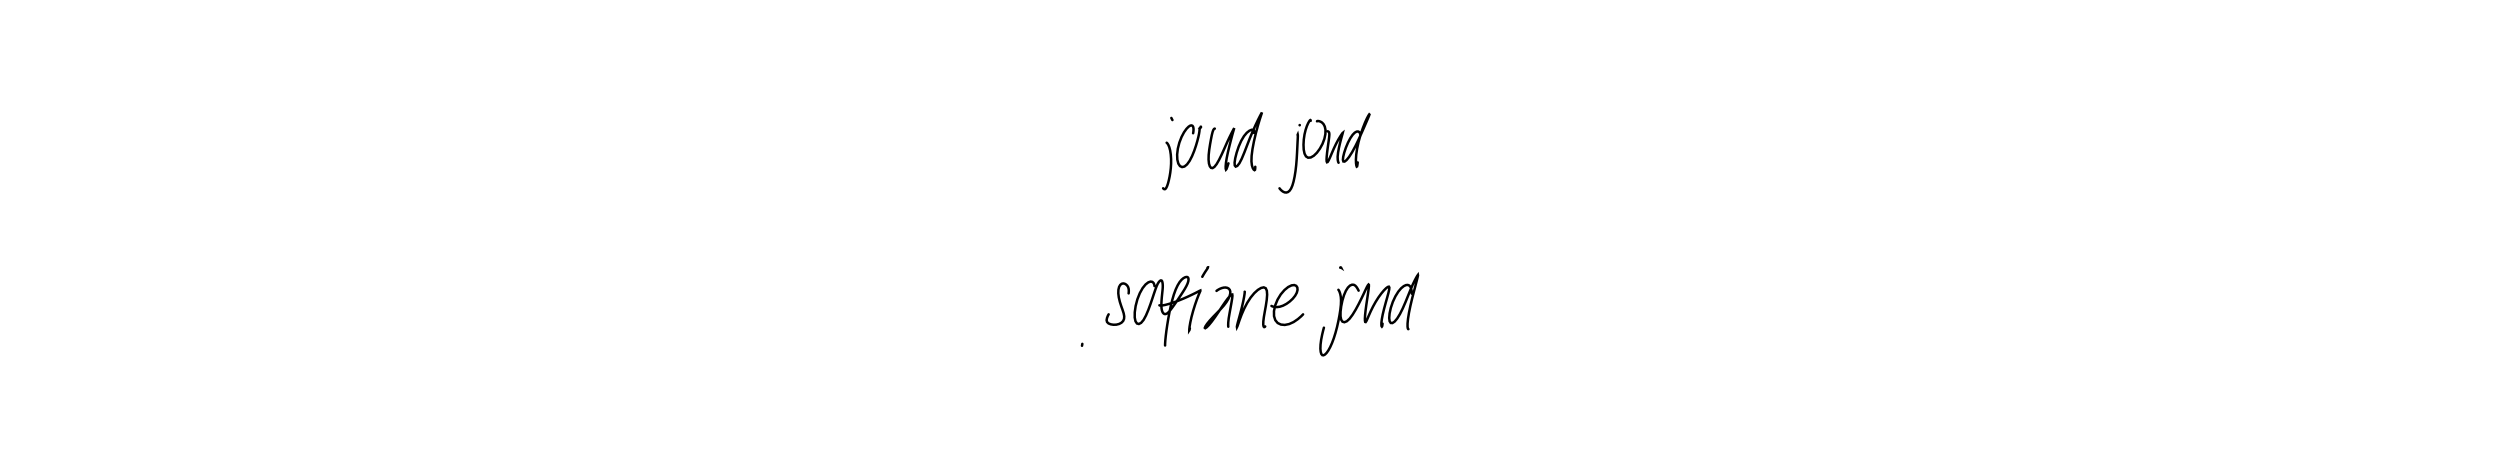
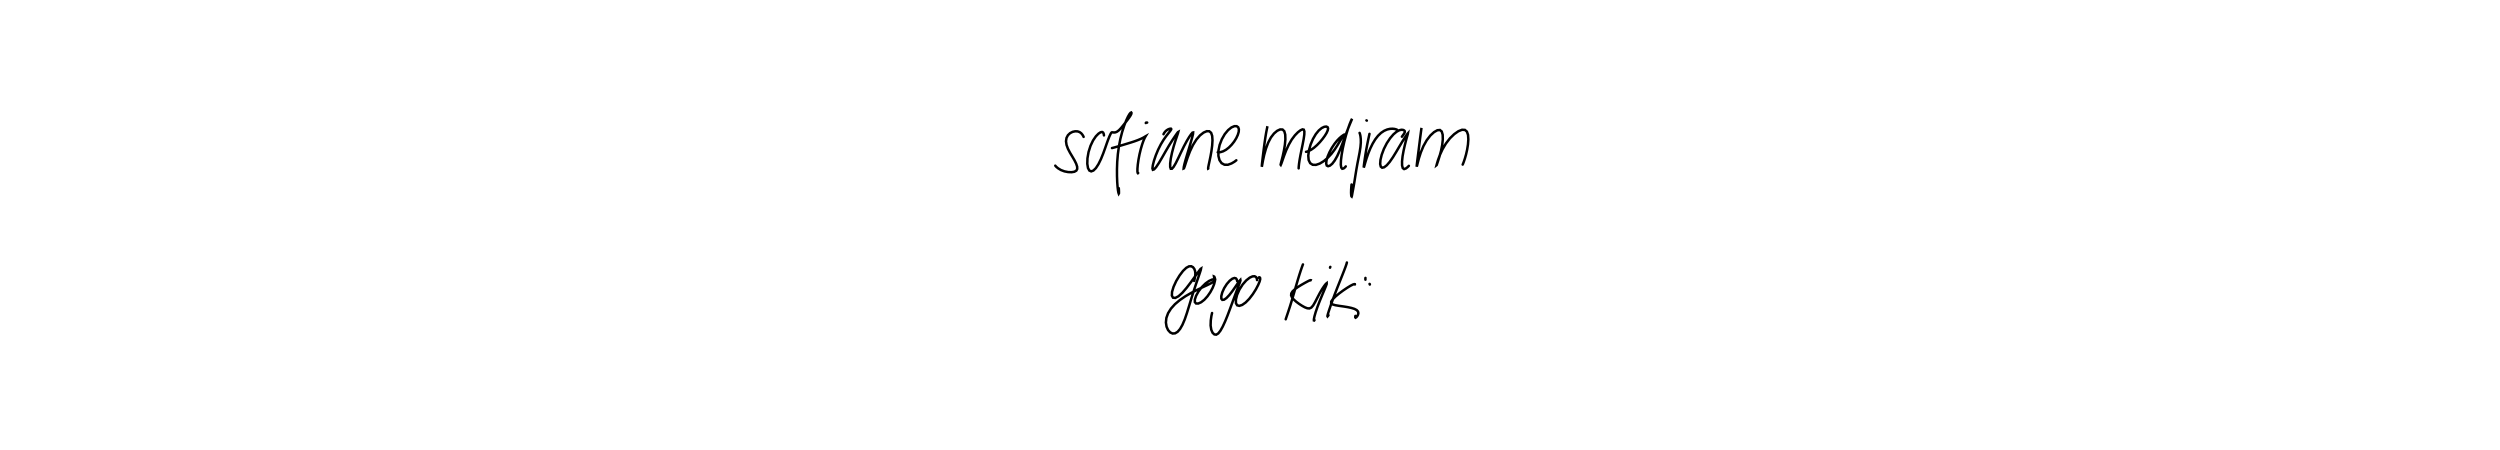
<svg xmlns="http://www.w3.org/2000/svg" baseProfile="full" height="100%" version="1.1" viewBox="0,0,1000,180" width="100%">
  <defs />
  <rect fill="white" height="180" width="1000" x="0" y="0" />
-   <path d="M0,0 M466.667,57.1 L466.794,57.194 L467.031,57.461 L467.364,58.012 L467.731,58.92 L468.068,60.208 L468.31,61.817 L468.436,63.625 L468.435,65.492 L468.317,67.314 L468.111,69.047 L467.841,70.667 L467.524,72.14 L467.195,73.396 L466.863,74.378 L466.543,75.076 L466.237,75.503 L465.941,75.685 L465.647,75.643 L465.41,75.487 L465.254,75.32 M468.547,47.19 L468.602,47.308 L468.72,47.543 L468.857,47.807 L468.967,48.014 M477.246,53.291 L477.302,53.014 L477.365,52.527 L477.411,51.9 L477.385,51.274 L477.261,50.739 L477.028,50.358 L476.664,50.169 L476.142,50.23 L475.455,50.659 L474.591,51.536 L473.606,52.922 L472.614,54.8 L471.745,57.047 L471.131,59.47 L470.854,61.825 L470.934,63.867 L471.33,65.43 L471.988,66.431 L472.83,66.829 L473.795,66.61 L474.823,65.758 L475.86,64.327 L476.823,62.452 L477.676,60.362 L478.379,58.289 L478.933,56.409 L479.34,54.808 L479.619,53.519 L479.768,52.533 L479.825,51.84 L479.826,51.426 L479.818,51.239 L479.816,51.215 L479.833,51.282 L479.847,51.371 L479.861,51.433 L479.879,51.465 L479.913,51.459 L479.958,51.432 L480.01,51.388 L480.055,51.333 L480.087,51.264 L480.104,51.198 L480.106,51.14 L480.103,51.1 L480.107,51.076 L480.126,51.061 L480.163,51.046 L480.208,51.035 L480.245,51.025 L480.264,51.018 L480.268,51.012 L480.257,51.001 L480.237,50.986 L480.213,50.969 L480.187,50.959 L480.164,50.958 L480.15,50.964 L480.14,50.971 L480.138,50.97 L480.146,50.961 L480.16,50.949 L480.177,50.932 L480.193,50.911 L480.21,50.886 L480.217,50.86 L480.222,50.837 L480.22,50.819 L480.211,50.806 L480.2,50.801 L480.201,50.803 L480.202,50.811 L480.213,50.821 L480.232,50.834 L480.258,50.85 L480.287,50.868 L480.316,50.874 L480.331,50.869 L480.34,50.849 L480.346,50.824 L480.357,50.8 L480.37,50.779 L480.372,50.753 L480.357,50.73 L480.335,50.707 L480.318,50.692 L480.32,50.688 L480.338,50.683 L480.357,50.675 L480.369,50.668 M485.915,51.453 L485.796,51.471 L485.594,51.603 L485.331,51.987 L485.043,52.762 L484.73,54.007 L484.39,55.7 L484.03,57.722 L483.695,59.885 L483.469,61.999 L483.429,63.889 L483.584,65.42 L483.929,66.519 L484.421,67.14 L485.023,67.239 L485.758,66.765 L486.639,65.66 L487.626,63.94 L488.691,61.765 L489.764,59.381 L490.785,57.064 L491.724,55.045 L492.522,53.438 L493.131,52.261 L493.528,51.515 L493.688,51.228 L493.631,51.473 L493.372,52.356 L492.933,53.913 L492.374,56.02 L491.76,58.44 L491.166,60.905 L490.69,63.178 L490.388,65.081 L490.262,66.527 L490.276,67.475 L490.392,67.843 L490.584,67.629 L490.868,66.896 L491.157,66.031 L491.378,65.349 M501.564,53.163 L501.623,52.895 L501.646,52.512 L501.538,52.123 L501.201,51.894 L500.6,51.921 L499.743,52.296 L498.718,53.106 L497.603,54.444 L496.494,56.322 L495.485,58.612 L494.664,61.051 L494.094,63.293 L493.836,65.061 L493.904,66.198 L494.28,66.643 L494.917,66.369 L495.742,65.331 L496.686,63.516 L497.714,61.052 L498.818,58.181 L499.98,55.19 L501.174,52.349 L502.3,49.849 L503.27,47.823 L504.025,46.334 L504.529,45.391 L504.762,45.0 L504.737,45.209 L504.43,46.128 L503.866,47.86 L503.132,50.345 L502.329,53.351 L501.576,56.557 L500.993,59.629 L500.648,62.331 L500.578,64.538 L500.767,66.176 L501.117,67.253 L501.5,67.862 L501.812,68.067 L501.992,67.939 L502.074,67.545 L502.101,67.087 L502.108,66.721 M519.068,54.096 L519.06,53.996 L519.068,53.874 L519.094,53.818 L519.125,53.976 L519.139,54.484 L519.103,55.443 L519.025,56.899 L518.933,58.817 L518.823,61.084 L518.68,63.547 L518.478,66.047 L518.197,68.449 L517.847,70.651 L517.435,72.58 L516.969,74.175 L516.44,75.41 L515.852,76.282 L515.208,76.809 L514.522,77.02 L513.8,76.937 L513.106,76.605 L512.489,76.113 L512.051,75.652 L511.811,75.339 M519.878,50.105 L519.862,50.08 L519.866,50.055 L519.884,50.038 L519.913,50.035 M524.273,48.328 L524.266,48.207 L524.233,48.076 L524.142,48.018 L523.962,48.156 L523.666,48.568 L523.241,49.323 L522.747,50.448 L522.245,51.948 L521.81,53.771 L521.516,55.809 L521.402,57.9 L521.487,59.85 L521.814,61.454 L522.398,62.563 L523.237,63.085 L524.297,62.993 L525.509,62.306 L526.767,61.091 L527.966,59.451 L529.002,57.543 L529.755,55.54 L530.154,53.621 L530.193,51.946 L529.912,50.617 L529.421,49.66 L528.825,49.032 L528.206,48.658 L527.646,48.465 L527.217,48.404 L526.948,48.427 L526.831,48.482 L526.807,48.527 M531.046,52.519 L531.095,52.526 L531.213,52.565 L531.388,52.663 L531.577,52.866 L531.711,53.246 L531.747,53.89 L531.665,54.861 L531.497,56.173 L531.272,57.753 L531.036,59.468 L530.825,61.152 L530.682,62.629 L530.622,63.779 L530.66,64.546 L530.8,64.898 L531.054,64.805 L531.437,64.202 L531.984,63.036 L532.684,61.379 L533.523,59.438 L534.447,57.491 L535.352,55.803 L536.121,54.531 L536.686,53.686 L537.006,53.234 L537.109,53.152 L537.036,53.455 L536.816,54.225 L536.458,55.505 L536.021,57.204 L535.572,59.133 L535.223,61.053 L535.051,62.707 L535.101,63.958 L535.259,64.731 L535.424,65.09 M544.186,54.293 L544.165,54.028 L544.093,53.621 L543.929,53.156 L543.636,52.783 L543.198,52.588 L542.611,52.657 L541.884,53.078 L541.041,53.942 L540.123,55.288 L539.195,57.056 L538.353,59.063 L537.692,61.04 L537.281,62.727 L537.162,63.94 L537.35,64.587 L537.839,64.632 L538.622,64.031 L539.661,62.742 L540.885,60.803 L542.2,58.375 L543.498,55.705 L544.691,53.074 L545.731,50.711 L546.57,48.77 L547.197,47.314 L547.606,46.34 L547.779,45.814 L547.704,45.746 L547.382,46.209 L546.795,47.308 L545.995,49.065 L545.089,51.379 L544.188,54.04 L543.412,56.809 L542.841,59.464 L542.495,61.842 L542.367,63.805 L542.408,65.272 L542.537,66.227 L542.698,66.649 L542.836,66.571 L542.949,66.077 L543.029,65.468 L543.078,64.979 " fill="none" stroke="black" stroke-linecap="round" stroke-width="1" />
-   <path d="M0,0 M432.804,138.305 L432.846,138.084 L432.892,137.803 L432.928,137.551 M451.45,117.347 L451.498,116.925 L451.522,116.284 L451.461,115.53 L451.256,114.843 L450.902,114.254 L450.428,113.797 L449.873,113.483 L449.27,113.37 L448.662,113.515 L448.097,113.964 L447.64,114.753 L447.368,115.895 L447.322,117.34 L447.523,118.994 L447.942,120.733 L448.486,122.427 L449.04,123.979 L449.478,125.351 L449.687,126.532 L449.62,127.54 L449.258,128.394 L448.59,129.083 L447.659,129.583 L446.541,129.861 L445.361,129.902 L444.272,129.722 L443.394,129.365 L442.831,128.811 L442.643,128.069 L442.816,127.152 L443.146,126.319 L443.453,125.742 M461.798,114.422 L461.768,114.14 L461.658,113.687 L461.405,113.161 L460.947,112.754 L460.259,112.626 L459.339,112.931 L458.233,113.783 L457.05,115.245 L455.912,117.285 L454.944,119.75 L454.257,122.395 L453.903,124.904 L453.888,126.998 L454.197,128.514 L454.773,129.387 L455.545,129.6 L456.446,129.139 L457.417,127.986 L458.388,126.199 L459.329,123.982 L460.202,121.608 L460.969,119.337 L461.626,117.35 L462.188,115.711 L462.673,114.414 L463.126,113.443 L463.569,112.763 L463.979,112.34 L464.337,112.161 L464.622,112.207 L464.829,112.462 L464.973,112.914 L465.07,113.521 L465.112,114.233 L465.1,115.015 L465.037,115.855 L464.944,116.765 L464.839,117.772 L464.727,118.872 L464.633,120.038 L464.566,121.209 L464.548,122.317 L464.61,123.299 L464.753,124.109 L464.954,124.719 L465.205,125.147 L465.457,125.413 L465.697,125.559 L465.935,125.624 L466.185,125.622 L466.469,125.556 L466.802,125.401 L467.181,125.116 L467.628,124.659 L468.168,124.011 L468.821,123.153 L469.579,122.106 L470.422,120.903 L471.313,119.593 L472.218,118.23 L473.101,116.883 L473.901,115.607 L474.556,114.439 L475.03,113.412 L475.306,112.547 L475.401,111.849 L475.36,111.328 L475.191,110.987 L474.903,110.81 L474.492,110.79 L473.961,110.943 L473.318,111.303 L472.601,111.92 L471.833,112.86 L471.048,114.161 L470.274,115.823 L469.546,117.815 L468.881,120.072 L468.286,122.502 L467.763,125.025 L467.297,127.557 L466.893,130.023 L466.555,132.34 L466.303,134.399 L466.135,136.064 L466.055,137.243 L466.032,137.913 L466.038,138.189 M463.768,122.121 L463.895,122.185 L464.254,122.228 L464.975,122.18 L466.112,121.961 L467.637,121.553 L469.442,120.967 L471.379,120.256 L473.308,119.468 L475.123,118.665 L476.741,117.904 L478.091,117.242 L479.12,116.716 L479.8,116.356 L480.138,116.206 L480.156,116.349 L479.912,116.91 L479.436,118.018 L478.781,119.71 L478.02,121.889 L477.258,124.349 L476.598,126.798 L476.125,128.947 L475.837,130.629 L475.715,131.703 L475.707,132.142 L475.778,132.035 L475.87,131.68 L475.947,131.32 M480.923,110.714 L481.213,110.186 L481.659,109.431 L482.173,108.616 L482.605,107.978 L482.907,107.52 L483.087,107.222 L483.167,107.026 L483.176,106.933 L483.139,106.937 L483.073,107.018 L483.007,107.118 L482.965,107.199 M486.619,116.356 L486.721,116.269 L486.975,116.085 L487.416,115.809 L488.033,115.492 L488.767,115.211 L489.541,115.035 L490.286,115.008 L490.956,115.148 L491.502,115.455 L491.9,115.926 L492.111,116.568 L492.1,117.388 L491.849,118.385 L491.351,119.542 L490.584,120.821 L489.56,122.189 L488.287,123.627 L486.83,125.136 L485.319,126.685 L483.939,128.189 L482.849,129.516 L482.173,130.532 L481.932,131.138 L482.11,131.285 L482.667,130.928 L483.564,130.023 L484.736,128.589 L486.087,126.735 L487.491,124.659 L488.848,122.607 L490.084,120.802 L491.147,119.369 L491.996,118.375 L492.592,117.839 L492.911,117.796 L492.98,118.312 L492.854,119.444 L492.575,121.13 L492.206,123.186 L491.819,125.337 L491.483,127.314 L491.304,128.956 L491.268,130.077 L491.311,130.683 M497.874,116.69 L497.892,116.714 L497.889,116.96 L497.815,117.638 L497.617,118.893 L497.26,120.701 L496.759,122.885 L496.174,125.165 L495.613,127.241 L495.157,128.9 L494.872,130.057 L494.753,130.719 L494.785,130.894 L494.955,130.548 L495.294,129.586 L495.839,127.983 L496.632,125.867 L497.661,123.493 L498.894,121.124 L500.273,118.998 L501.72,117.248 L503.142,115.959 L504.445,115.179 L505.519,114.947 L506.291,115.299 L506.736,116.279 L506.855,117.868 L506.692,119.953 L506.338,122.314 L505.912,124.685 L505.543,126.827 L505.324,128.593 L505.3,129.869 L505.44,130.609 L505.683,130.841 L505.917,130.767 L506.076,130.589 M508.597,122.383 L508.764,122.47 L509.147,122.62 L509.812,122.785 L510.755,122.845 L511.926,122.694 L513.235,122.256 L514.598,121.539 L515.917,120.591 L517.104,119.485 L518.07,118.286 L518.725,117.082 L519.018,115.954 L518.936,115.007 L518.492,114.331 L517.706,114.018 L516.616,114.151 L515.274,114.808 L513.787,116.018 L512.307,117.743 L511.016,119.861 L510.07,122.171 L509.591,124.443 L509.614,126.46 L510.127,128.074 L511.069,129.204 L512.368,129.827 L513.922,129.974 L515.66,129.625 L517.449,128.814 L519.154,127.648 L520.454,126.535 L521.227,125.751 M535.363,115.923 L535.444,116.02 L535.604,116.283 L535.841,116.8 L536.101,117.61 L536.316,118.731 L536.411,120.155 L536.355,121.877 L536.14,123.869 L535.796,126.085 L535.349,128.432 L534.818,130.811 L534.204,133.114 L533.537,135.259 L532.825,137.179 L532.088,138.825 L531.357,140.154 L530.655,141.154 L529.997,141.811 L529.415,142.116 L528.928,142.061 L528.542,141.615 L528.281,140.752 L528.16,139.501 L528.217,137.855 L528.459,135.913 L528.866,133.852 L529.271,132.156 L529.562,131.079 M536.102,107.093 L536.115,107.038 L536.158,106.982 L536.232,106.952 L536.319,106.969 L536.386,107.003 L536.419,107.028 L536.422,107.034 L536.413,107.028 M543.443,116.253 L543.277,115.928 L542.993,115.407 L542.595,114.789 L542.108,114.252 L541.514,113.915 L540.814,113.88 L540.01,114.222 L539.166,115.027 L538.339,116.336 L537.582,118.113 L536.945,120.242 L536.48,122.517 L536.22,124.68 L536.208,126.513 L536.469,127.867 L536.994,128.671 L537.759,128.894 L538.724,128.511 L539.831,127.493 L541.031,125.889 L542.273,123.852 L543.477,121.614 L544.565,119.425 L545.489,117.495 L546.212,115.942 L546.755,114.815 L547.153,114.104 L547.417,113.799 L547.549,113.93 L547.555,114.578 L547.425,115.797 L547.18,117.555 L546.864,119.688 L546.526,121.962 L546.236,124.131 L546.04,125.982 L545.958,127.387 L545.98,128.31 L546.088,128.78 L546.267,128.829 L546.542,128.446 L546.948,127.581 L547.522,126.235 L548.279,124.526 L549.205,122.647 L550.25,120.763 L551.358,119.007 L552.478,117.465 L553.523,116.207 L554.418,115.299 L555.108,114.785 L555.552,114.667 L555.738,114.974 L555.685,115.769 L555.391,117.105 L554.892,118.947 L554.267,121.161 L553.632,123.527 L553.091,125.778 L552.73,127.693 L552.562,129.126 L552.554,130.038 L552.635,130.514 L552.751,130.655 L552.849,130.531 L552.928,130.186 L552.984,129.791 L553.021,129.468 M564.74,117.489 L564.704,117.127 L564.645,116.547 L564.538,115.833 L564.362,115.153 L564.081,114.591 L563.671,114.188 L563.111,113.978 L562.396,114.037 L561.506,114.447 L560.462,115.299 L559.318,116.661 L558.169,118.515 L557.133,120.738 L556.332,123.116 L555.838,125.36 L555.684,127.215 L555.851,128.508 L556.297,129.179 L556.972,129.225 L557.843,128.646 L558.864,127.43 L559.981,125.616 L561.122,123.322 L562.231,120.765 L563.273,118.193 L564.238,115.813 L565.124,113.771 L565.9,112.158 L566.519,110.992 L566.946,110.265 L567.166,109.97 L567.196,110.146 L567.044,110.88 L566.705,112.248 L566.191,114.23 L565.545,116.709 L564.83,119.492 L564.152,122.371 L563.589,125.118 L563.205,127.519 L563.024,129.395 L563.018,130.677 L563.126,131.362 L563.26,131.623 L563.357,131.651 " fill="none" stroke="black" stroke-linecap="round" stroke-width="1" />
+   <path d="M0,0 M433.446,54.756 L433.289,54.415 L432.979,53.897 L432.497,53.312 L431.855,52.842 L431.046,52.556 L430.093,52.515 L429.052,52.737 L428.033,53.256 L427.173,54.075 L426.6,55.17 L426.401,56.484 L426.609,57.954 L427.171,59.497 L427.991,61.067 L428.92,62.623 L429.793,64.116 L430.472,65.481 L430.861,66.66 L430.884,67.59 L430.519,68.266 L429.758,68.695 L428.641,68.879 L427.261,68.833 L425.777,68.542 L424.376,68.016 L423.23,67.326 L422.478,66.696 L422.108,66.264 M441.58,54.159 L441.549,53.85 L441.446,53.418 L441.228,52.995 L440.831,52.788 L440.221,52.915 L439.372,53.473 L438.339,54.539 L437.228,56.171 L436.209,58.316 L435.422,60.793 L434.985,63.307 L434.917,65.524 L435.192,67.2 L435.731,68.214 L436.477,68.548 L437.365,68.218 L438.355,67.243 L439.378,65.669 L440.373,63.645 L441.279,61.401 L442.069,59.214 L442.732,57.306 L443.282,55.793 L443.721,54.677 L444.065,53.906 L444.328,53.397 L444.528,53.09 L444.716,52.945 L444.942,52.922 L445.255,52.965 L445.687,53 L446.235,52.926 L446.867,52.642 L447.583,52.092 L448.373,51.263 L449.232,50.22 L450.124,49.079 L450.98,47.972 L451.7,46.99 L452.225,46.192 L452.521,45.586 L452.599,45.177 L452.486,45.0 L452.212,45.125 L451.781,45.642 L451.198,46.646 L450.48,48.181 L449.683,50.238 L448.876,52.737 L448.146,55.557 L447.562,58.564 L447.144,61.644 L446.891,64.7 L446.789,67.651 L446.799,70.388 L446.884,72.785 L447.028,74.727 L447.194,76.149 L447.361,77.071 L447.5,77.46 L447.581,77.322 L447.588,76.691 L447.558,75.917 L447.517,75.287 M444.796,59.227 L444.876,59.206 L445.179,59.13 L445.811,58.963 L446.802,58.683 L448.063,58.31 L449.486,57.881 L450.966,57.431 L452.441,56.977 L453.862,56.513 L455.174,56.028 L456.304,55.555 L457.197,55.121 L457.815,54.773 L458.157,54.547 L458.256,54.492 L458.14,54.685 L457.84,55.247 L457.399,56.262 L456.869,57.75 L456.314,59.625 L455.805,61.723 L455.397,63.847 L455.115,65.824 L454.976,67.452 L454.968,68.579 L455.06,69.139 L455.176,69.276 L455.269,69.198 M458.32,49.215 L458.342,49.148 L458.394,49.079 L458.468,49.033 L458.563,49.027 L458.654,49.035 L458.744,49.042 L458.817,49.038 L458.867,49.034 M465.405,53.691 L465.512,53.459 L465.743,53.072 L466.119,52.595 L466.605,52.148 L467.147,51.795 L467.673,51.57 L468.113,51.466 L468.403,51.483 L468.504,51.642 L468.37,51.978 L467.98,52.528 L467.336,53.34 L466.471,54.457 L465.437,55.913 L464.34,57.724 L463.268,59.848 L462.326,62.117 L461.591,64.286 L461.128,66.097 L460.969,67.341 L461.146,67.905 L461.647,67.743 L462.46,66.837 L463.534,65.228 L464.808,63.069 L466.193,60.633 L467.596,58.239 L468.885,56.166 L469.951,54.564 L470.722,53.463 L471.174,52.856 L471.314,52.778 L471.181,53.297 L470.78,54.483 L470.169,56.301 L469.463,58.59 L468.802,61.072 L468.31,63.436 L468.067,65.405 L468.071,66.798 L468.308,67.511 L468.767,67.506 L469.434,66.763 L470.29,65.311 L471.299,63.273 L472.414,60.908 L473.573,58.53 L474.687,56.436 L475.674,54.792 L476.467,53.659 L476.997,53.047 L477.246,52.999 L477.216,53.58 L476.907,54.852 L476.367,56.755 L475.672,59.097 L474.929,61.569 L474.261,63.824 L473.777,65.606 L473.513,66.803 L473.458,67.387 L473.576,67.337 L473.86,66.606 L474.332,65.137 L475.036,63.022 L475.991,60.526 L477.185,58.019 L478.557,55.83 L480.008,54.152 L481.424,53.034 L482.693,52.482 L483.721,52.504 L484.453,53.133 L484.872,54.366 L484.993,56.122 L484.866,58.235 L484.567,60.481 L484.181,62.628 L483.796,64.486 L483.489,65.913 L483.307,66.844 L483.25,67.307 L483.268,67.444 L483.309,67.423 M487.092,60.911 L487.514,60.934 L488.257,60.838 L489.273,60.519 L490.404,59.905 L491.553,59.01 L492.656,57.9 L493.654,56.64 L494.493,55.295 L495.122,53.952 L495.49,52.711 L495.547,51.667 L495.276,50.898 L494.665,50.472 L493.745,50.471 L492.57,50.973 L491.245,52.037 L489.911,53.645 L488.734,55.69 L487.85,57.978 L487.376,60.278 L487.361,62.361 L487.799,64.054 L488.627,65.26 L489.787,65.884 L491.156,65.904 L492.602,65.383 L493.784,64.689 L494.527,64.115 M506.928,50.617 L506.949,50.579 L506.946,50.662 L506.874,51.024 L506.705,51.838 L506.446,53.177 L506.141,55.014 L505.818,57.225 L505.502,59.62 L505.212,61.935 L504.976,63.919 L504.81,65.407 L504.73,66.337 L504.72,66.706 L504.775,66.503 L504.925,65.65 L505.214,64.081 L505.687,61.917 L506.382,59.446 L507.289,57.031 L508.383,54.966 L509.608,53.392 L510.867,52.321 L512.04,51.775 L513.023,51.81 L513.715,52.49 L514.089,53.827 L514.152,55.725 L513.945,57.983 L513.551,60.318 L513.09,62.432 L512.666,64.116 L512.369,65.277 L512.251,65.892 L512.307,65.963 L512.539,65.438 L512.966,64.231 L513.598,62.406 L514.447,60.191 L515.5,57.893 L516.696,55.819 L517.951,54.149 L519.155,52.912 L520.193,52.106 L520.997,51.744 L521.517,51.873 L521.751,52.564 L521.718,53.838 L521.466,55.622 L521.061,57.745 L520.599,59.984 L520.168,62.131 L519.833,64.011 L519.615,65.489 L519.507,66.518 L519.469,67.1 L519.463,67.342 M522.411,60.732 L522.797,60.648 L523.502,60.395 L524.489,59.886 L525.611,59.093 L526.789,58.058 L527.943,56.861 L529.015,55.581 L529.945,54.312 L530.665,53.13 L531.103,52.119 L531.227,51.347 L531.024,50.845 L530.5,50.621 L529.696,50.726 L528.676,51.221 L527.512,52.184 L526.317,53.653 L525.192,55.577 L524.246,57.799 L523.588,60.104 L523.306,62.253 L523.462,64.022 L524.068,65.264 L525.071,65.908 L526.381,65.948 L527.895,65.436 L529.499,64.465 L531.089,63.126 L532.566,61.537 L533.857,59.832 L534.947,58.152 L535.862,56.638 L536.632,55.41 L537.248,54.518 L537.687,53.966 L537.936,53.699 L538.009,53.624 L537.952,53.661 L537.792,53.765 L537.515,53.928 L537.094,54.198 L536.51,54.629 L535.751,55.289 L534.836,56.244 L533.809,57.53 L532.752,59.121 L531.782,60.908 L531.027,62.696 L530.58,64.275 L530.479,65.478 L530.711,66.223 L531.233,66.486 L531.981,66.255 L532.893,65.497 L533.892,64.189 L534.914,62.37 L535.908,60.172 L536.849,57.79 L537.724,55.423 L538.54,53.226 L539.275,51.318 L539.898,49.772 L540.381,48.624 L540.696,47.878 L540.812,47.546 L540.722,47.662 L540.409,48.324 L539.872,49.623 L539.188,51.548 L538.44,53.965 L537.721,56.661 L537.109,59.391 L536.656,61.943 L536.38,64.154 L536.322,65.895 L536.502,67.028 L536.9,67.507 L537.451,67.379 L537.962,66.968 L538.307,66.559 M543.828,53.167 L543.899,53.332 L544.028,53.742 L544.186,54.492 L544.309,55.607 L544.323,57.076 L544.173,58.854 L543.859,60.885 L543.434,63.102 L542.973,65.436 L542.549,67.806 L542.174,70.122 L541.836,72.28 L541.521,74.189 L541.234,75.769 L541.004,76.988 L540.85,77.856 L540.752,78.4 L540.673,78.625 L540.58,78.544 L540.483,78.065 L540.426,77.161 L540.451,75.886 L540.53,74.669 L540.616,73.803 M546.573,48.158 L546.6,48.167 L546.647,48.191 L546.698,48.22 L546.735,48.244 M547.794,53.547 L547.6,54.421 L547.288,55.871 L546.903,57.756 L546.529,59.726 L546.199,61.661 L545.928,63.422 L545.715,64.912 L545.568,66.028 L545.5,66.728 L545.506,66.99 L545.594,66.811 L545.792,66.134 L546.135,64.935 L546.64,63.284 L547.315,61.356 L548.133,59.351 L549.063,57.452 L550.09,55.754 L551.214,54.311 L552.415,53.155 L553.662,52.317 L554.89,51.789 L556.022,51.536 L556.99,51.488 L557.756,51.565 L558.312,51.698 L558.655,51.821 L558.822,51.9 M560.76,54.681 L560.899,54.488 L561.145,54.145 L561.465,53.696 L561.759,53.234 L561.929,52.817 L561.903,52.459 L561.664,52.167 L561.207,51.956 L560.543,51.905 L559.678,52.111 L558.615,52.698 L557.375,53.746 L556.04,55.298 L554.72,57.287 L553.558,59.566 L552.686,61.886 L552.183,63.973 L552.067,65.603 L552.309,66.655 L552.857,67.086 L553.669,66.907 L554.696,66.123 L555.881,64.752 L557.164,62.903 L558.472,60.774 L559.741,58.621 L560.89,56.704 L561.847,55.186 L562.561,54.113 L563,53.483 L563.171,53.3 L563.118,53.61 L562.866,54.495 L562.455,55.977 L561.954,57.95 L561.444,60.206 L561.032,62.489 L560.817,64.546 L560.835,66.198 L561.117,67.255 L561.65,67.632 L562.38,67.37 L563.064,66.832 L563.544,66.334 M568.581,51.219 L568.591,51.19 L568.564,51.388 L568.475,52.041 L568.306,53.312 L568.064,55.153 L567.779,57.412 L567.476,59.848 L567.18,62.174 L566.932,64.143 L566.76,65.588 L566.68,66.428 L566.701,66.645 L566.831,66.218 L567.107,65.086 L567.586,63.27 L568.331,60.95 L569.372,58.447 L570.682,56.107 L572.147,54.197 L573.621,52.842 L574.935,52.097 L575.977,52.003 L576.689,52.602 L577.072,53.891 L577.121,55.765 L576.879,58.001 L576.411,60.324 L575.84,62.438 L575.296,64.155 L574.892,65.374 L574.661,66.03 L574.625,66.058 L574.793,65.403 L575.209,64.021 L575.932,62.049 L576.991,59.743 L578.366,57.403 L579.985,55.311 L581.698,53.645 L583.351,52.487 L584.809,51.911 L585.964,51.962 L586.764,52.653 L587.216,53.962 L587.335,55.746 L587.184,57.801 L586.851,59.888 L586.413,61.813 L585.95,63.425 L585.536,64.659 L585.238,65.443 L585.073,65.831 " fill="none" stroke="black" stroke-linecap="round" stroke-width="1" />
+   <path d="M0,0 M477.661,112.368 L477.758,111.955 L477.913,111.261 L478.073,110.348 L478.139,109.379 L478.035,108.43 L477.732,107.581 L477.218,106.894 L476.516,106.499 L475.619,106.53 L474.51,107.125 L473.209,108.366 L471.811,110.21 L470.474,112.433 L469.423,114.723 L468.816,116.744 L468.744,118.244 L469.201,119.076 L470.119,119.172 L471.402,118.5 L472.942,117.113 L474.592,115.198 L476.219,113.065 L477.677,111.052 L478.855,109.411 L479.706,108.242 L480.218,107.571 L480.416,107.442 L480.326,107.927 L479.946,109.116 L479.305,111.003 L478.464,113.451 L477.517,116.278 L476.569,119.292 L475.66,122.305 L474.78,125.172 L473.898,127.75 L472.985,129.909 L472.035,131.578 L471.05,132.719 L470.044,133.328 L469.036,133.408 L468.072,132.961 L467.228,132.02 L466.621,130.662 L466.359,128.996 L466.549,127.163 L467.231,125.286 L468.392,123.434 L469.987,121.666 L471.946,120.017 L474.156,118.502 L476.512,117.14 L478.867,115.944 L481.067,114.898 L482.97,114.009 L484.459,113.271 L485.472,112.667 L485.999,112.187 L486.055,111.845 L485.66,111.689 L484.831,111.825 L483.628,112.369 L482.199,113.387 L480.722,114.838 L479.411,116.555 L478.449,118.289 L477.941,119.782 L477.94,120.846 L478.425,121.395 L479.301,121.411 L480.446,120.903 L481.726,119.908 L482.991,118.51 L484.13,116.865 L485.039,115.183 L485.649,113.668 L485.951,112.444 L485.989,111.544 L485.855,110.95 L485.685,110.641 L485.591,110.598 L485.617,110.784 L485.714,111.05 L485.813,111.272 M494.872,112.452 L494.818,112.153 L494.661,111.728 L494.338,111.329 L493.774,111.195 L492.933,111.485 L491.87,112.302 L490.719,113.616 L489.669,115.259 L488.905,116.964 L488.52,118.437 L488.538,119.466 L488.926,119.956 L489.634,119.876 L490.587,119.215 L491.719,118.026 L492.928,116.471 L494.086,114.815 L495.065,113.369 L495.776,112.383 L496.147,111.982 L496.182,112.199 L495.911,113.044 L495.373,114.477 L494.643,116.401 L493.796,118.686 L492.882,121.178 L491.942,123.727 L490.995,126.236 L490.037,128.586 L489.089,130.642 L488.173,132.273 L487.308,133.372 L486.495,133.865 L485.737,133.765 L485.04,133.116 L484.506,131.897 L484.242,130.196 L484.31,128.17 L484.561,126.386 L484.827,125.207 M502.821,112.034 L502.796,111.737 L502.68,111.287 L502.395,110.807 L501.858,110.508 L501.022,110.55 L499.875,111.07 L498.503,112.154 L497.069,113.789 L495.78,115.814 L494.835,117.937 L494.361,119.841 L494.38,121.275 L494.86,122.119 L495.723,122.346 L496.885,121.967 L498.252,121.003 L499.705,119.521 L501.115,117.684 L502.346,115.747 L503.271,113.982 L503.847,112.609 L504.082,111.694 L504.045,111.179 L503.873,110.956 L503.69,110.913 L503.578,110.97 L503.553,111.062 L503.577,111.138 M521.184,105.776 L521.174,105.784 L521.12,105.908 L520.981,106.278 L520.713,107.022 L520.295,108.229 L519.741,109.939 L519.074,112.118 L518.332,114.66 L517.547,117.4 L516.741,120.136 L515.958,122.658 L515.269,124.768 L514.739,126.34 L514.426,127.265 L514.302,127.653 L514.291,127.711 M524.223,112.155 L524.253,112.079 L524.153,112.064 L523.773,112.2 L523.006,112.582 L521.88,113.194 L520.52,113.971 L519.137,114.835 L517.917,115.715 L517.01,116.56 L516.509,117.369 L516.445,118.163 L516.8,118.976 L517.526,119.832 L518.512,120.708 L519.644,121.553 L520.811,122.311 L521.916,122.92 L522.902,123.304 L523.765,123.376 L524.535,123.025 L525.274,122.163 L526.061,120.802 L526.945,119.076 L527.905,117.239 L528.866,115.589 L529.717,114.326 L530.346,113.542 L530.677,113.276 L530.69,113.554 L530.37,114.445 L529.735,115.983 L528.867,118.044 L527.899,120.397 L526.981,122.766 L526.247,124.908 L525.768,126.599 L525.551,127.705 L525.56,128.176 L525.676,128.209 L525.8,128.052 M532.011,107.082 L532.033,106.971 L532.07,106.856 L532.107,106.773 L532.133,106.756 M538.748,105.0 L538.725,105.15 L538.589,105.627 L538.261,106.597 L537.688,108.122 L536.895,110.143 L535.945,112.523 L534.924,115.089 L533.913,117.693 L532.983,120.2 L532.183,122.458 L531.547,124.343 L531.131,125.695 L530.963,126.423 L531.03,126.552 L531.211,126.352 L531.388,126.074 M541.959,113.802 L541.942,113.687 L541.73,113.642 L541.172,113.81 L540.17,114.322 L538.798,115.161 L537.199,116.245 L535.584,117.445 L534.155,118.644 L533.079,119.729 L532.483,120.628 L532.465,121.302 L533.031,121.767 L534.135,122.086 L535.633,122.339 L537.323,122.574 L539.014,122.844 L540.543,123.167 L541.79,123.557 L542.69,124.036 L543.202,124.614 L543.349,125.249 L543.205,125.894 L542.879,126.489 L542.516,126.912 L542.234,127.078 L542.107,126.94 L542.107,126.649 L542.165,126.361 M546.172,111.876 L546.158,111.675 L546.156,111.439 L546.164,111.244 L546.181,111.167 M547.812,113.566 L547.862,113.594 L547.91,113.645 L547.938,113.716 L547.933,113.78 L547.918,113.823 " fill="none" stroke="black" stroke-linecap="round" stroke-width="1" />
</svg>
